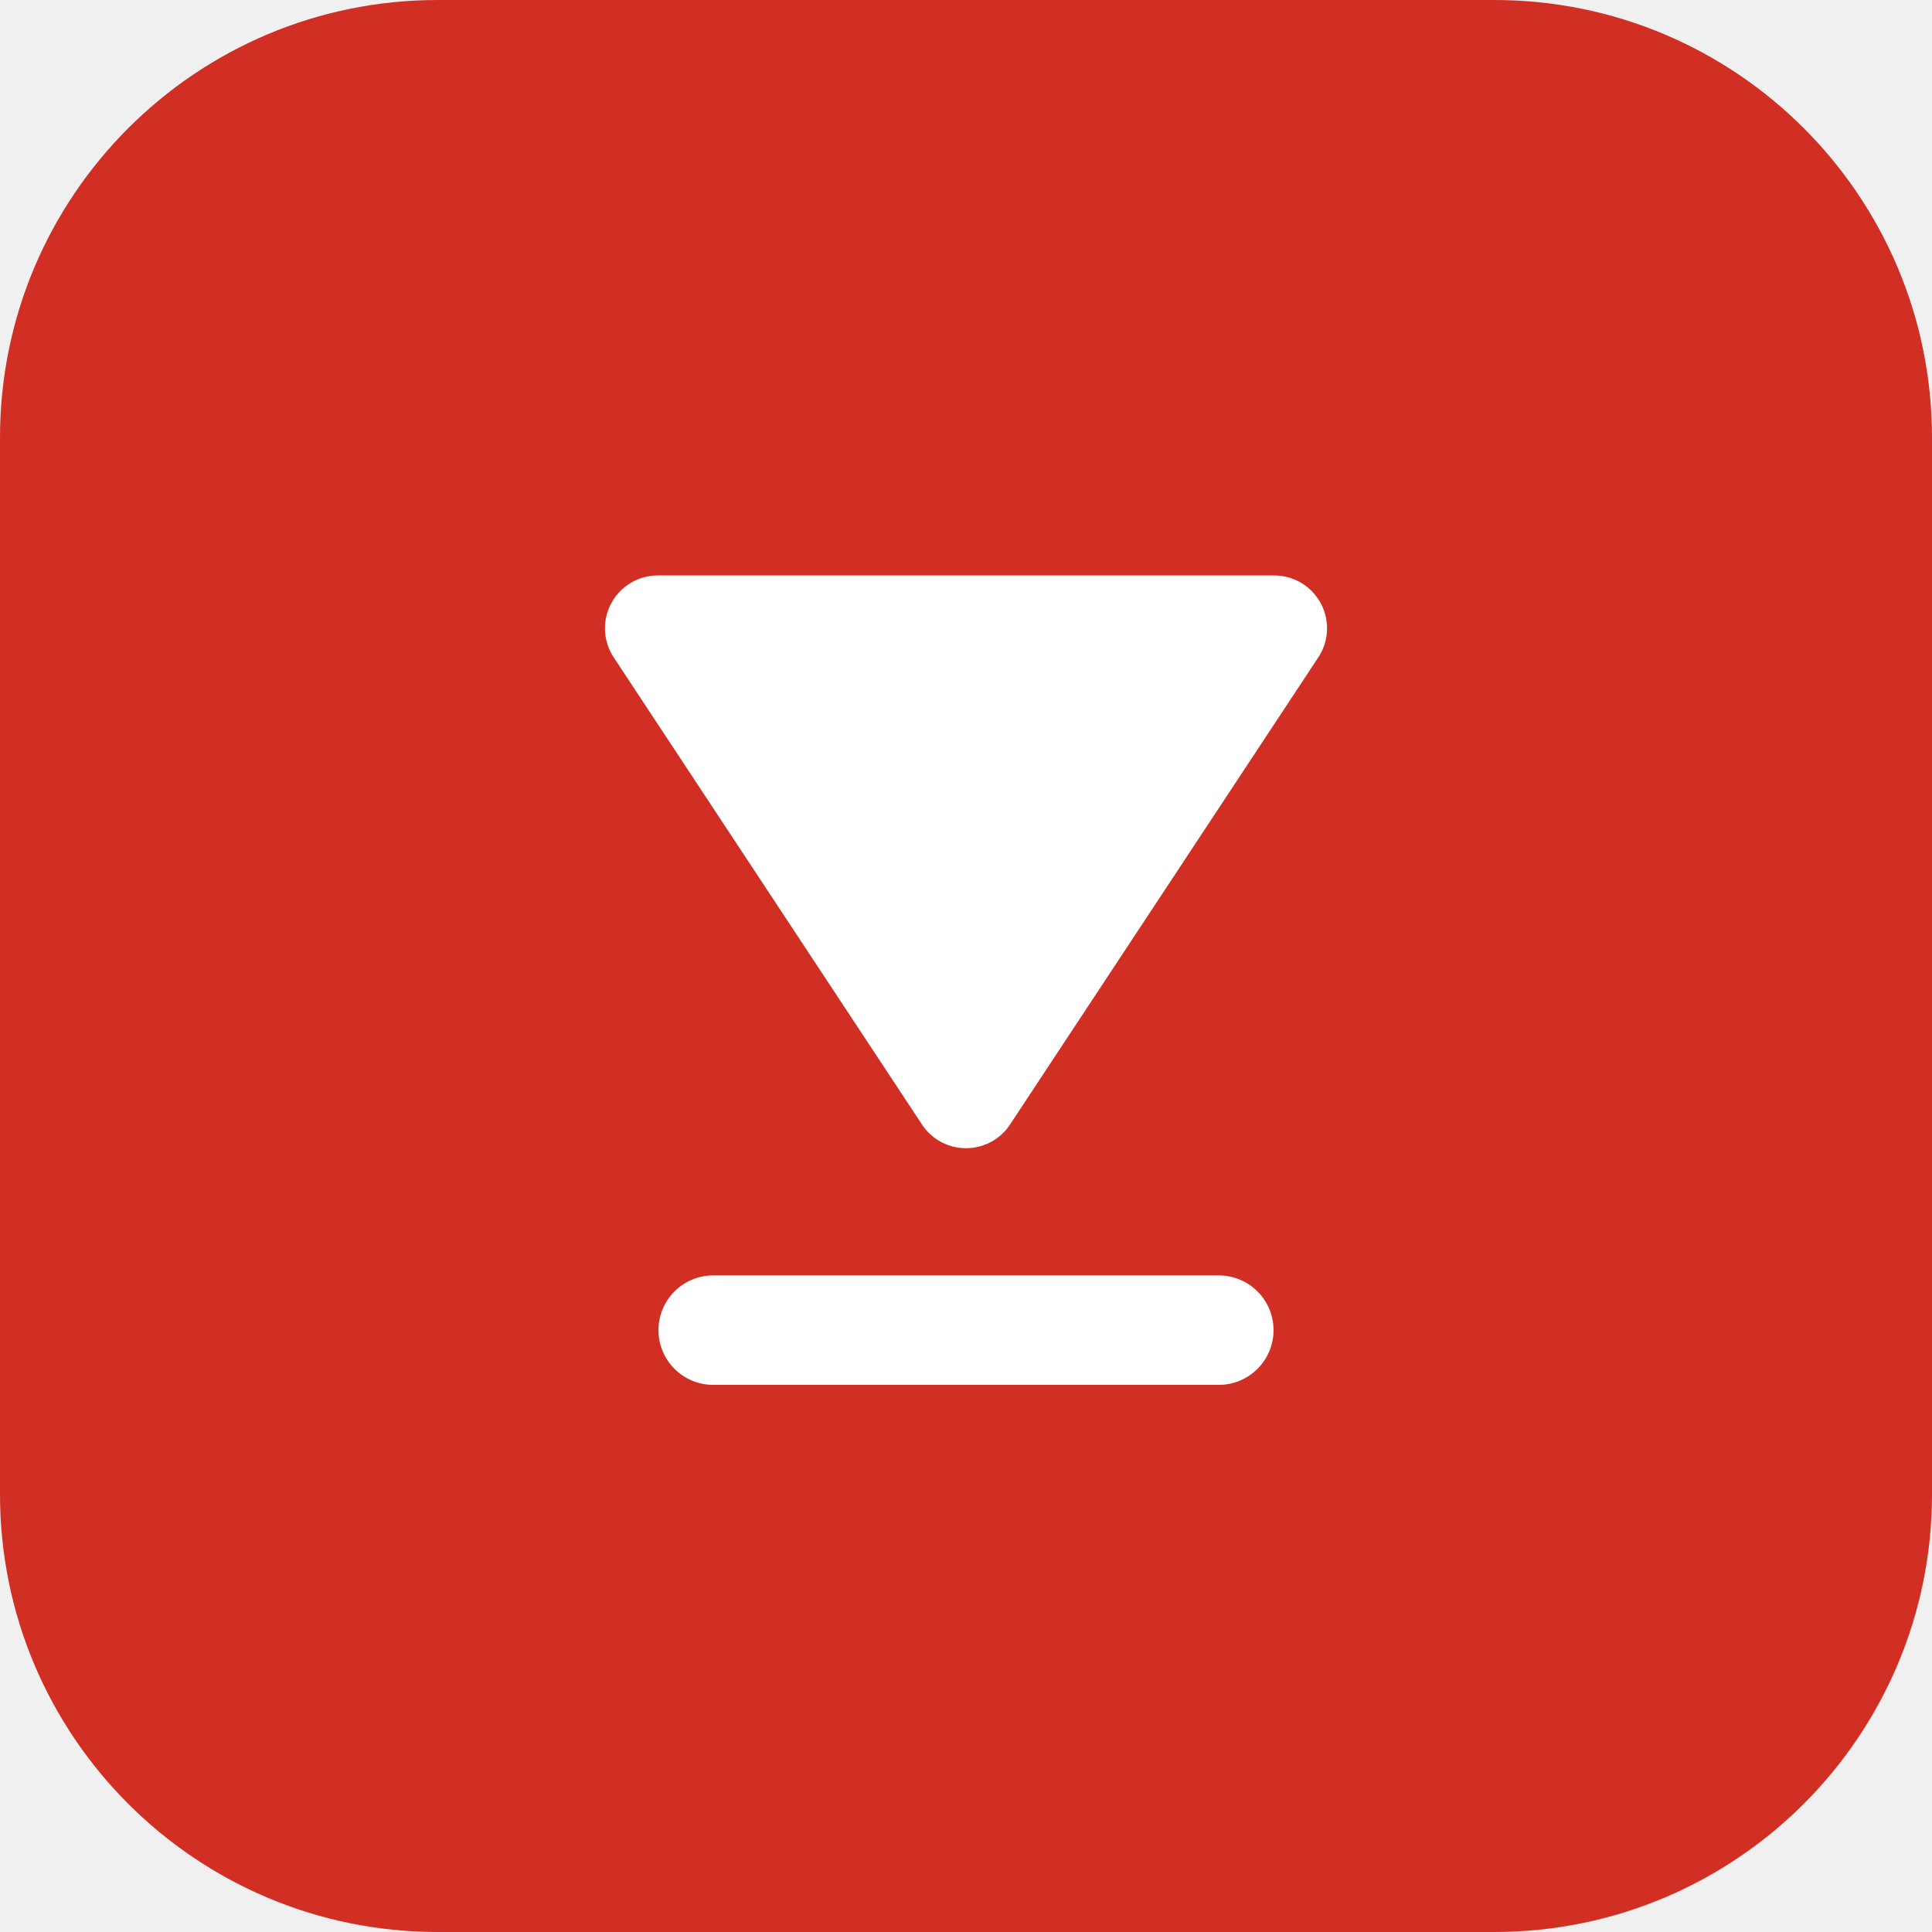
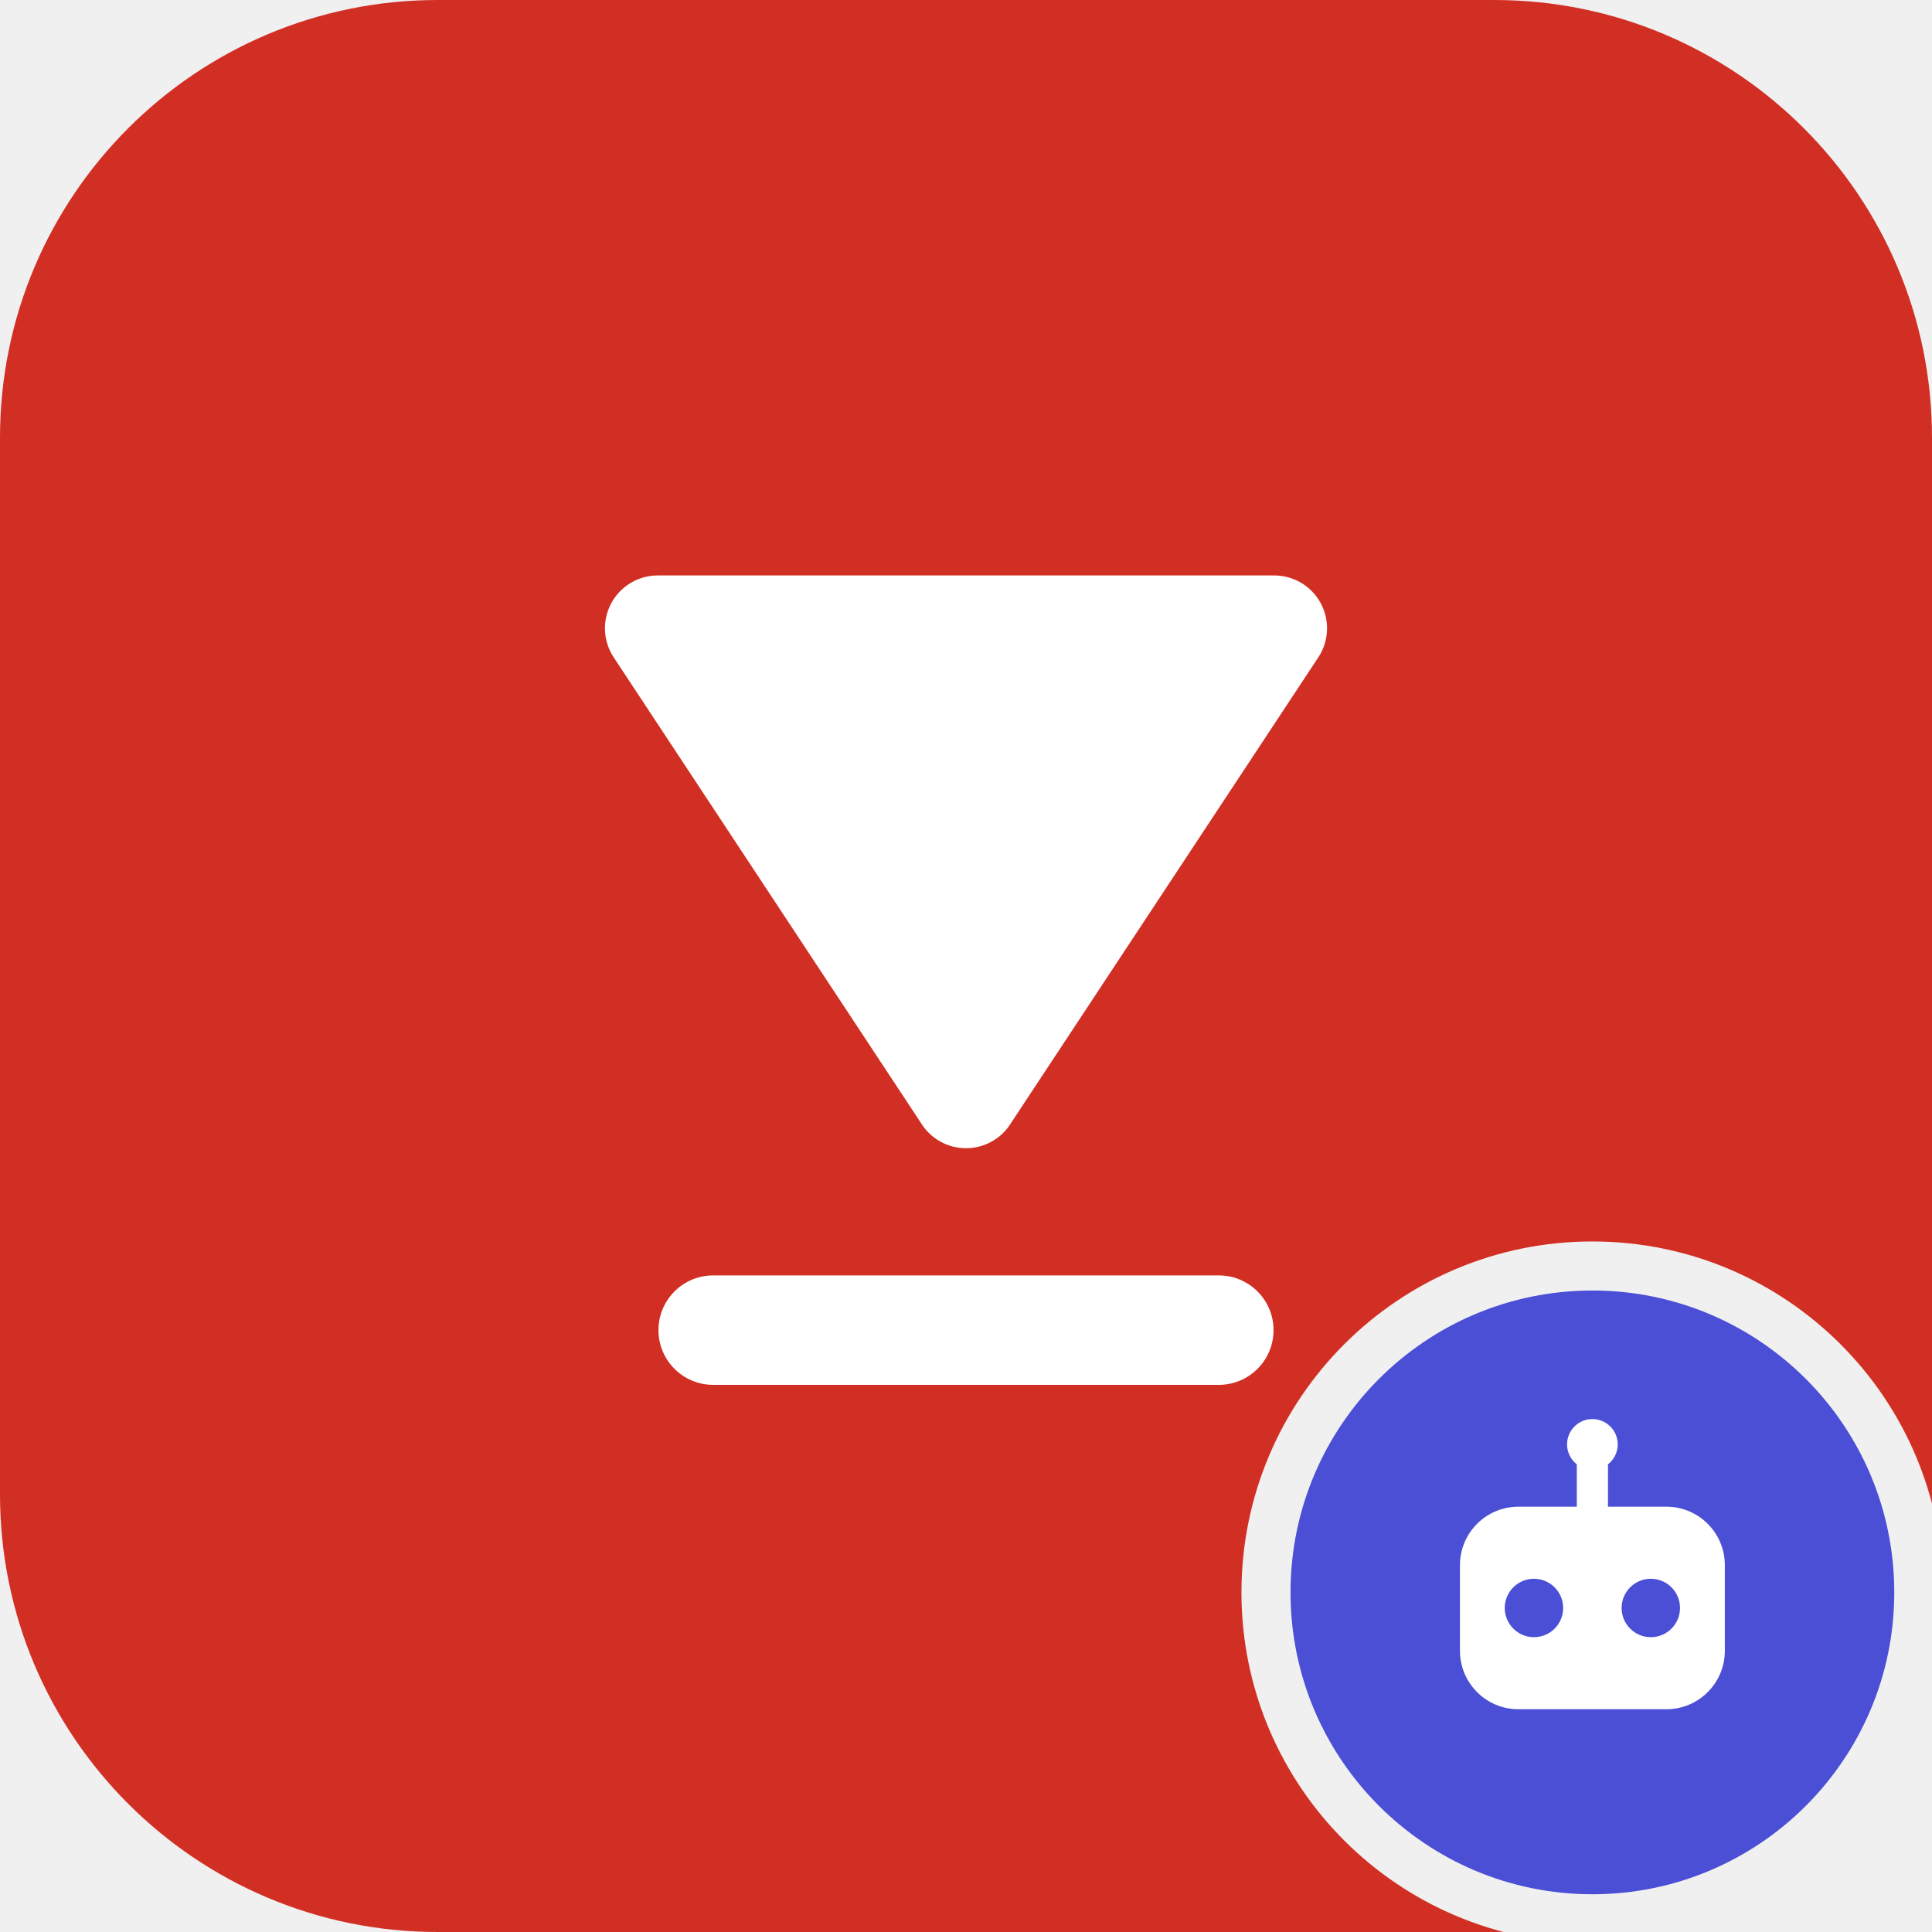
- <svg xmlns="http://www.w3.org/2000/svg" width="1024" height="1024" viewBox="0 0 1024 1024">
-   <rect x="0" y="0" width="1024" height="1024" rx="232" fill="#d22f24" />
-   <path d="M349 305 h326 a28 28 0 0 1 24 43 l-163 247 a28 28 0 0 1 -48 0 l-163 -247 a28 28 0 0 1 24 -43 z" fill="#ffffff" />
-   <rect x="349" y="676" width="326" height="58" rx="29" fill="#ffffff" />
+ <svg xmlns="http://www.w3.org/2000/svg" width="1024" height="1024" viewBox="0 0 1024 1024" role="img" aria-label="YouTube Downloader">
+   <defs>
+     <mask id="badge-gap">
+       <rect width="1024" height="1024" fill="#fff" />
+       <circle cx="844" cy="844" r="186" fill="#000" />
+     </mask>
+   </defs>
+   <g mask="url(#badge-gap)">
+     <rect width="1024" height="1024" rx="232" fill="#d22f24" />
+     <path d="M349 305 h326 a28 28 0 0 1 24 43 l-163 247 a28 28 0 0 1 -48 0 l-163 -247 a28 28 0 0 1 24 -43 z" fill="#fff" />
+     <rect x="349" y="676" width="326" height="58" rx="29" fill="#fff" />
+   </g>
+   <circle cx="844" cy="844" r="160" fill="#4a4fd6" />
+   <rect x="835.74" y="773.81" width="16.52" height="26.84" fill="#fff" />
+   <circle cx="844" cy="765.55" r="13.42" fill="#fff" />
+   <rect x="773.81" y="798.58" width="140.39" height="107.35" rx="30.97" fill="#fff" />
+   <circle cx="813.03" cy="852.26" r="15.48" fill="#4a4fd6" />
+   <circle cx="874.97" cy="852.26" r="15.48" fill="#4a4fd6" />
</svg>
